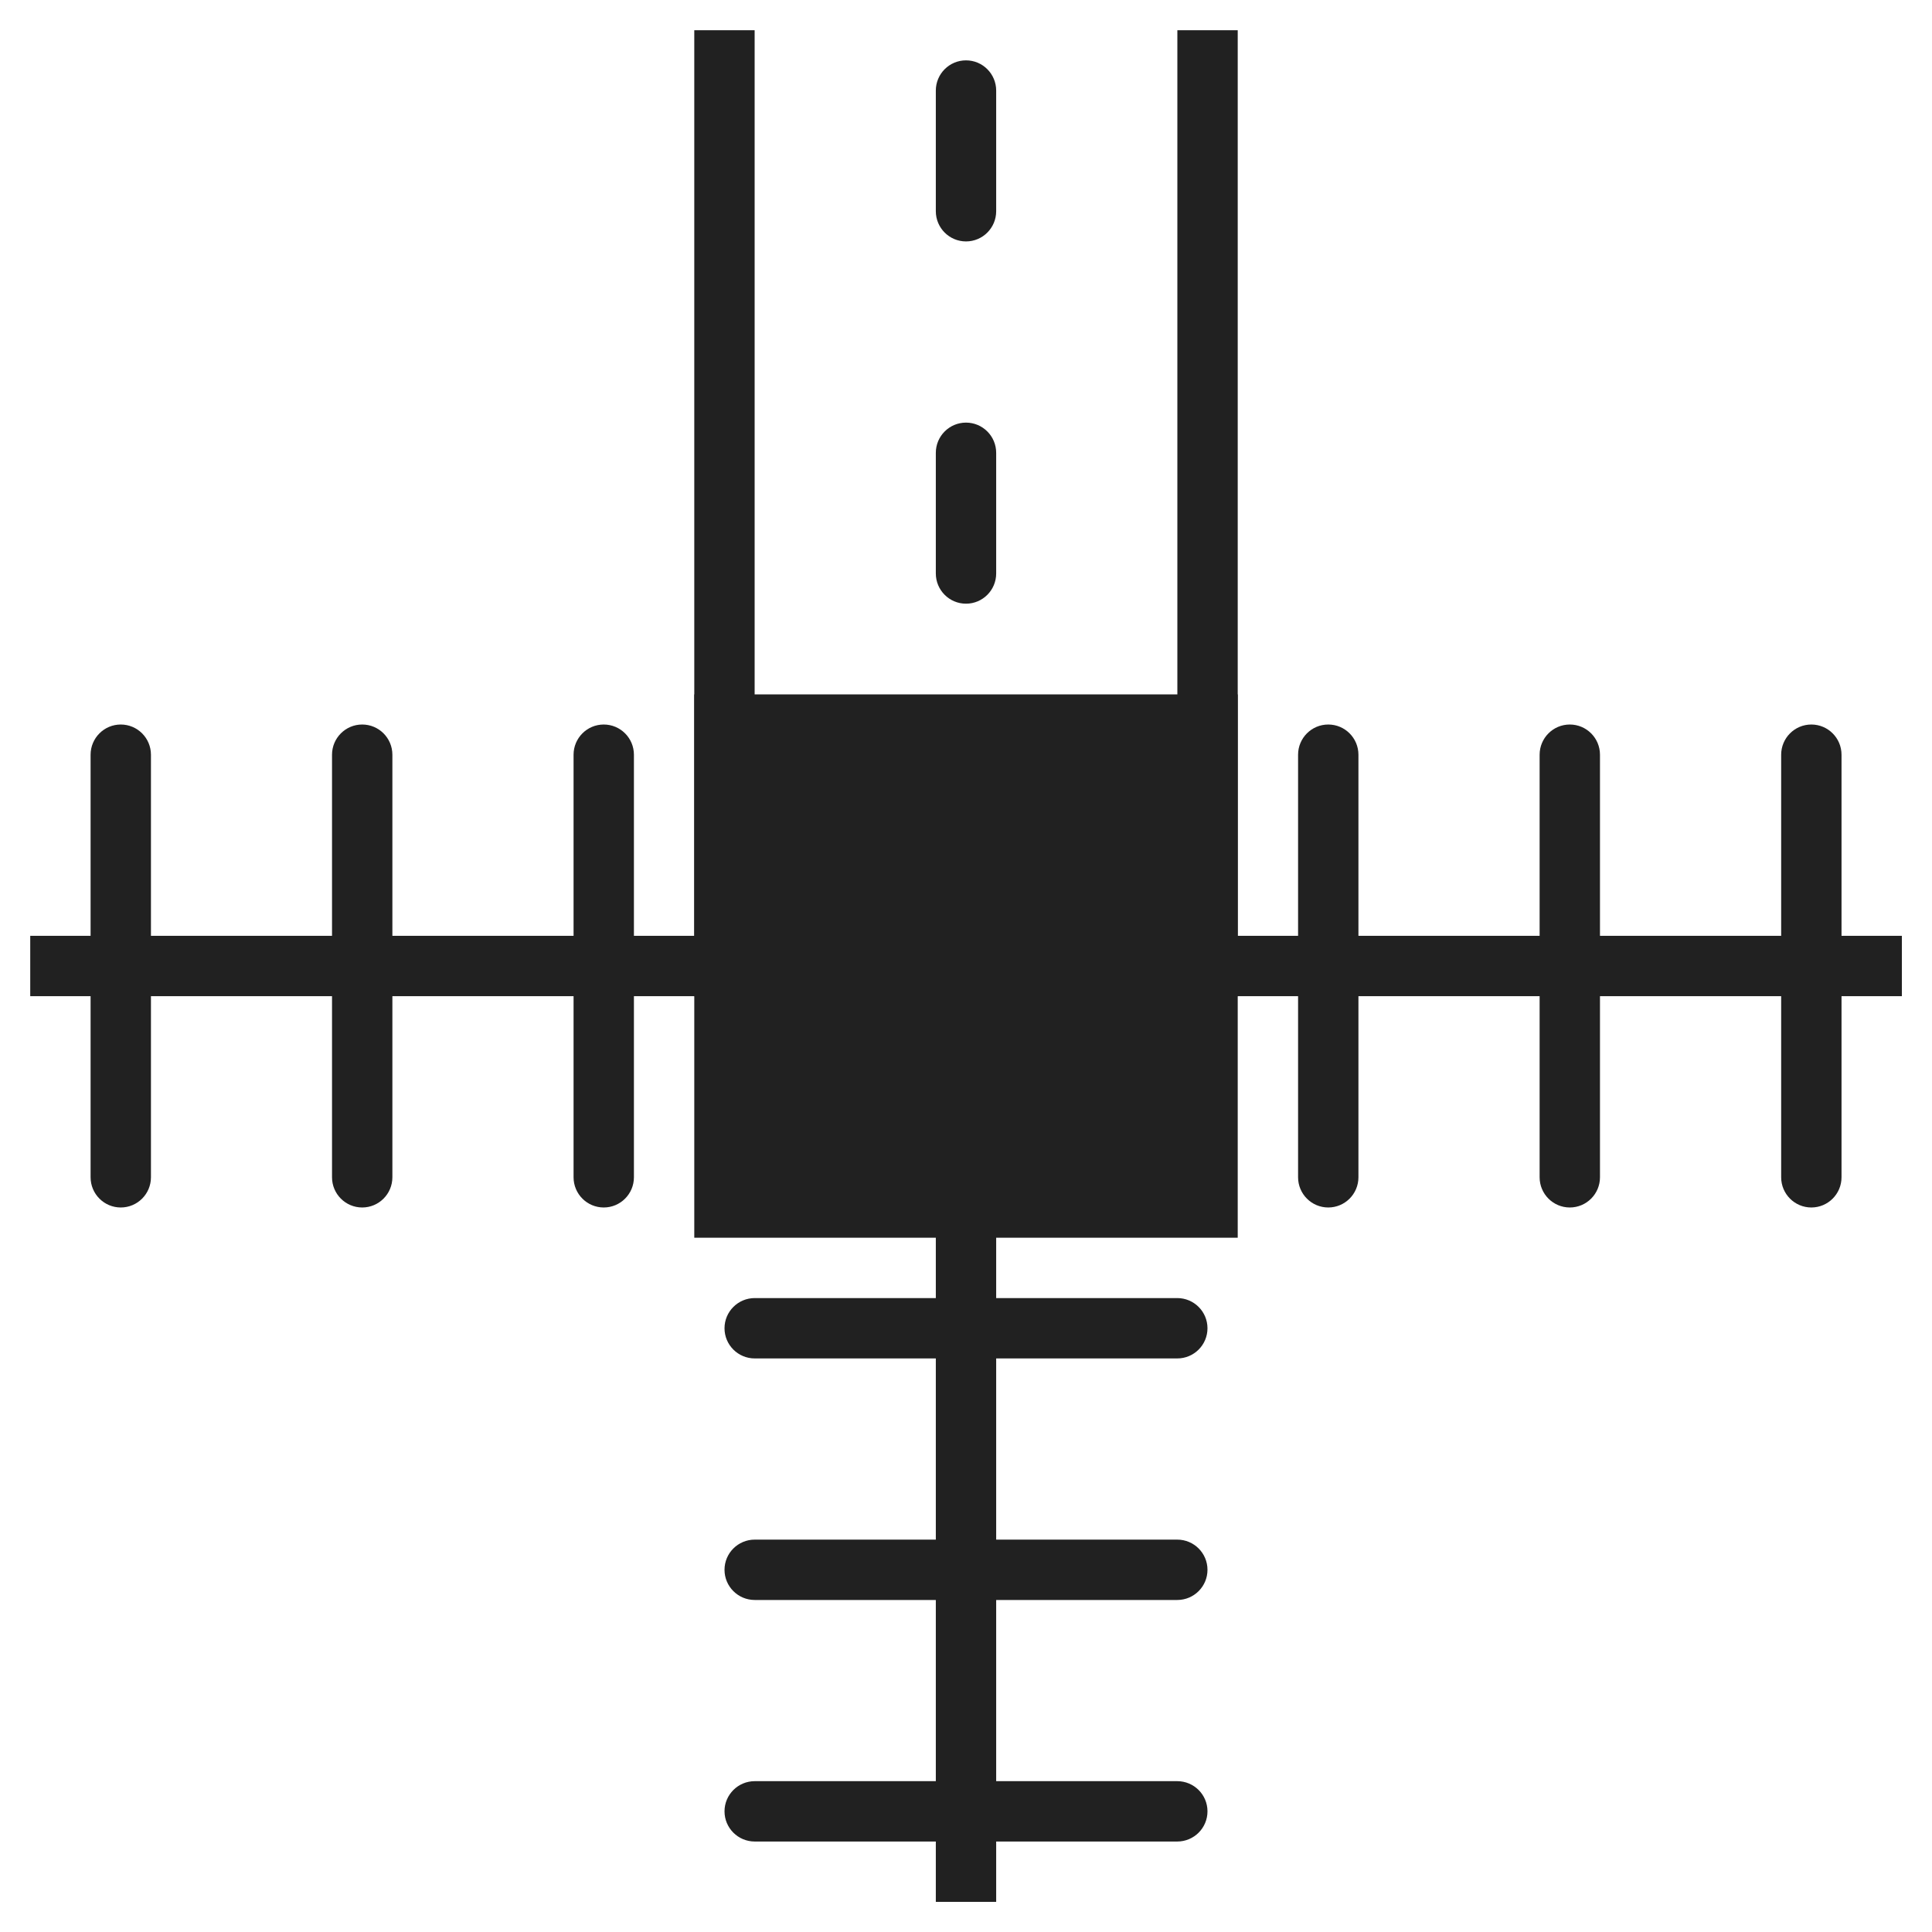
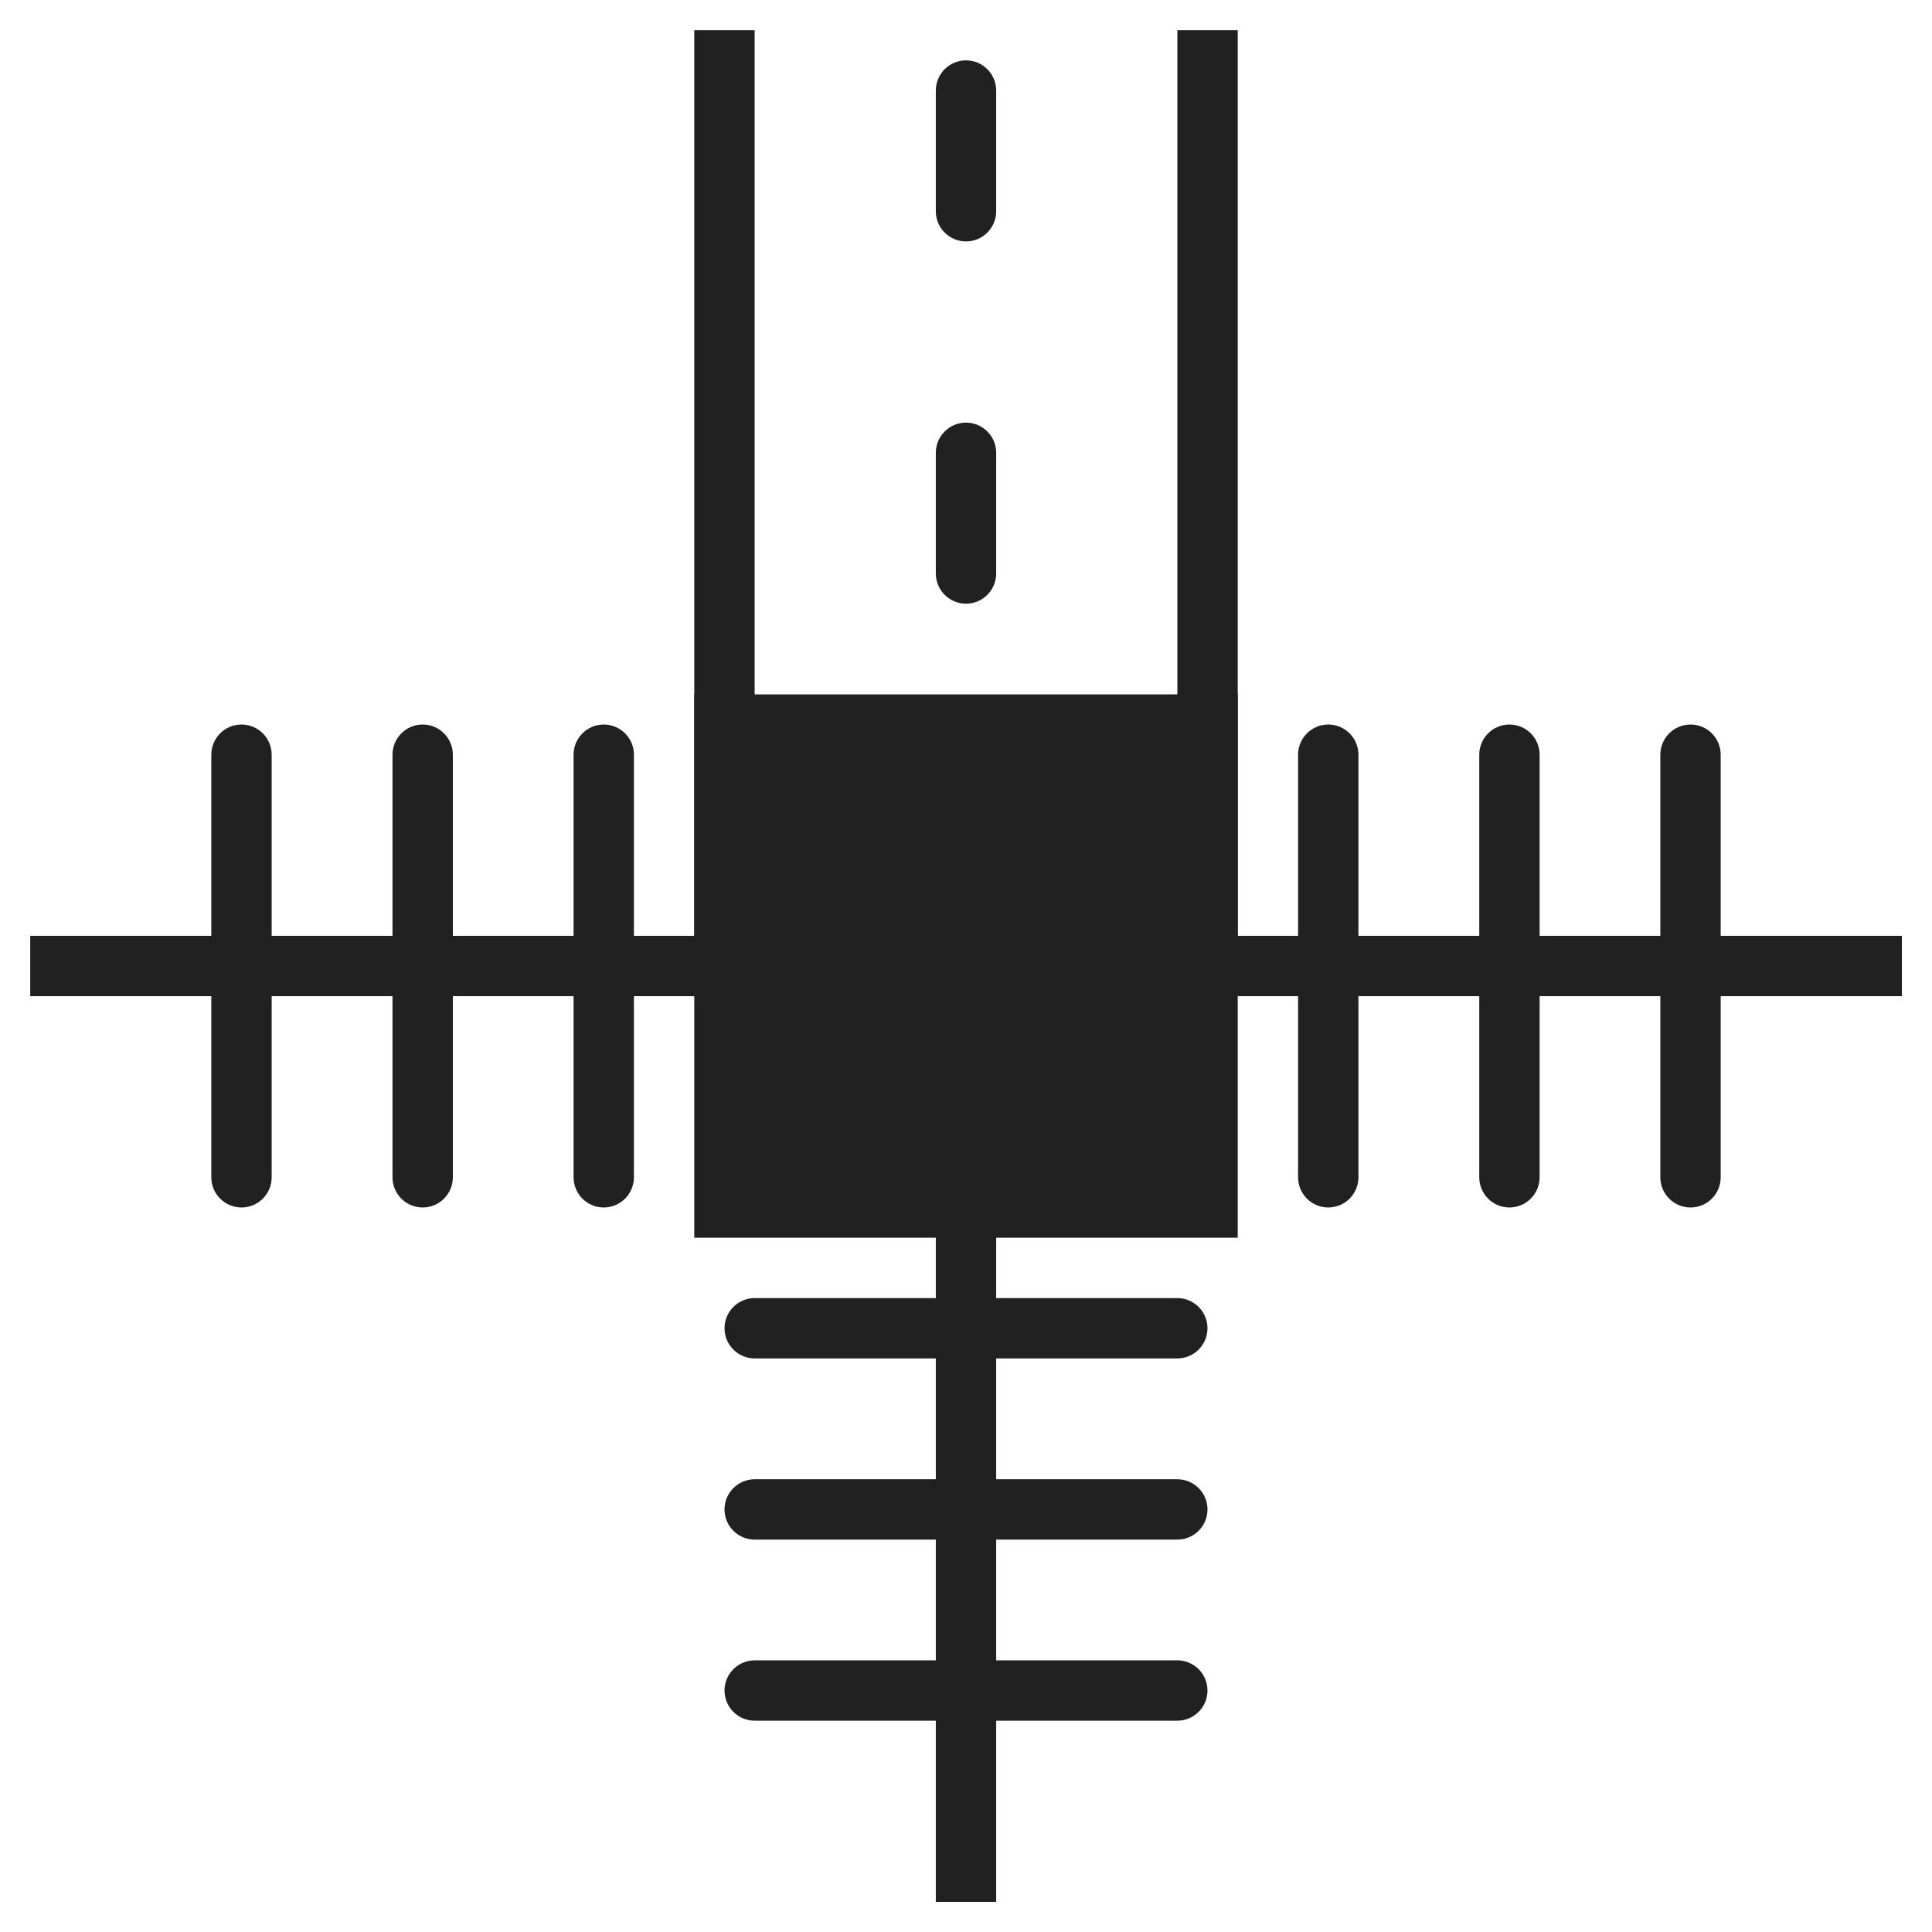
<svg xmlns="http://www.w3.org/2000/svg" id="svg8" version="1.1" viewBox="0 0 16.933 16.933" height="64" width="64">
  <defs id="defs2" />
  <rect style="fill:#212121;fill-opacity:1;stroke:none;stroke-width:0.177;stroke-linecap:butt;stroke-miterlimit:4;stroke-dasharray:none;stroke-opacity:1" id="rect848" width="0.529" height="8.467" x="-8.731" y="-16.669" transform="scale(-1)" />
-   <rect style="fill:#212121;fill-opacity:1;stroke:none;stroke-width:0.547;stroke-linecap:butt;stroke-miterlimit:4;stroke-dasharray:none;stroke-opacity:1" id="rect850" width="4.233" height="0.529" x="-10.583" y="-16.14" ry="0.265" transform="scale(-1)" />
-   <rect y="-14.023" x="-10.583" height="0.529" width="4.233" id="rect868" style="fill:#212121;fill-opacity:1;stroke:none;stroke-width:0.547;stroke-linecap:butt;stroke-miterlimit:4;stroke-dasharray:none;stroke-opacity:1" ry="0.265" transform="scale(-1)" />
+   <rect style="fill:#212121;fill-opacity:1;stroke:none;stroke-width:0.547;stroke-linecap:butt;stroke-miterlimit:4;stroke-dasharray:none;stroke-opacity:1" id="rect850" width="4.233" height="0.529" x="-10.583" y="-15.081" ry="0.265" transform="scale(-1)" />
+   <rect y="-13.494" x="-10.583" height="0.529" width="4.233" id="rect868" style="fill:#212121;fill-opacity:1;stroke:none;stroke-width:0.547;stroke-linecap:butt;stroke-miterlimit:4;stroke-dasharray:none;stroke-opacity:1" ry="0.265" transform="scale(-1)" />
  <rect style="fill:#212121;fill-opacity:1;stroke:none;stroke-width:0.547;stroke-linecap:butt;stroke-miterlimit:4;stroke-dasharray:none;stroke-opacity:1" id="rect870" width="4.233" height="0.529" x="-10.583" y="-11.906" ry="0.265" transform="scale(-1)" />
  <rect style="fill:#212121;stroke-width:0.794" id="rect911" width="4.763" height="4.762" x="-10.848" y="-10.848" transform="scale(-1)" />
  <rect y="0.265" x="6.085" height="8.467" width="0.529" id="rect923" style="fill:#212121;fill-opacity:1;stroke:none;stroke-width:0.177;stroke-linecap:butt;stroke-miterlimit:4;stroke-dasharray:none;stroke-opacity:1" />
  <rect style="fill:#212121;fill-opacity:1;stroke:none;stroke-width:0.177;stroke-linecap:butt;stroke-miterlimit:4;stroke-dasharray:none;stroke-opacity:1" id="rect925" width="0.529" height="8.467" x="10.319" y="0.265" />
  <rect style="fill:#212121;fill-opacity:1;stroke:none;stroke-width:0.335;stroke-linecap:butt;stroke-miterlimit:4;stroke-dasharray:none;stroke-opacity:1" id="rect929" width="1.587" height="0.529" x="3.704" y="-8.731" ry="0.265" transform="rotate(90)" />
  <rect ry="0.265" y="-8.731" x="0.529" height="0.529" width="1.587" id="rect931" style="fill:#212121;fill-opacity:1;stroke:none;stroke-width:0.335;stroke-linecap:butt;stroke-miterlimit:4;stroke-dasharray:none;stroke-opacity:1" transform="rotate(90)" />
  <rect transform="rotate(90)" y="-16.669" x="8.202" height="8.467" width="0.529" id="rect933" style="fill:#212121;fill-opacity:1;stroke:none;stroke-width:0.177;stroke-linecap:butt;stroke-miterlimit:4;stroke-dasharray:none;stroke-opacity:1" />
-   <rect transform="rotate(90)" ry="0.265" y="-16.14" x="6.35" height="0.529" width="4.233" id="rect935" style="fill:#212121;fill-opacity:1;stroke:none;stroke-width:0.547;stroke-linecap:butt;stroke-miterlimit:4;stroke-dasharray:none;stroke-opacity:1" />
-   <rect transform="rotate(90)" ry="0.265" style="fill:#212121;fill-opacity:1;stroke:none;stroke-width:0.547;stroke-linecap:butt;stroke-miterlimit:4;stroke-dasharray:none;stroke-opacity:1" id="rect937" width="4.233" height="0.529" x="6.35" y="-14.023" />
+   <rect transform="rotate(90)" ry="0.265" y="-15.081" x="6.35" height="0.529" width="4.233" id="rect935" style="fill:#212121;fill-opacity:1;stroke:none;stroke-width:0.547;stroke-linecap:butt;stroke-miterlimit:4;stroke-dasharray:none;stroke-opacity:1" />
+   <rect transform="rotate(90)" ry="0.265" style="fill:#212121;fill-opacity:1;stroke:none;stroke-width:0.547;stroke-linecap:butt;stroke-miterlimit:4;stroke-dasharray:none;stroke-opacity:1" id="rect937" width="4.233" height="0.529" x="6.35" y="-13.494" />
  <rect transform="rotate(90)" ry="0.265" y="-11.906" x="6.35" height="0.529" width="4.233" id="rect939" style="fill:#212121;fill-opacity:1;stroke:none;stroke-width:0.547;stroke-linecap:butt;stroke-miterlimit:4;stroke-dasharray:none;stroke-opacity:1" />
  <rect style="fill:#212121;fill-opacity:1;stroke:none;stroke-width:0.177;stroke-linecap:butt;stroke-miterlimit:4;stroke-dasharray:none;stroke-opacity:1" id="rect941" width="0.529" height="8.467" x="-8.731" y="0.265" transform="rotate(-90)" />
-   <rect style="fill:#212121;fill-opacity:1;stroke:none;stroke-width:0.547;stroke-linecap:butt;stroke-miterlimit:4;stroke-dasharray:none;stroke-opacity:1" id="rect943" width="4.233" height="0.529" x="-10.583" y="0.794" ry="0.265" transform="rotate(-90)" />
-   <rect y="2.91" x="-10.583" height="0.529" width="4.233" id="rect945" style="fill:#212121;fill-opacity:1;stroke:none;stroke-width:0.547;stroke-linecap:butt;stroke-miterlimit:4;stroke-dasharray:none;stroke-opacity:1" ry="0.265" transform="rotate(-90)" />
+   <rect style="fill:#212121;fill-opacity:1;stroke:none;stroke-width:0.547;stroke-linecap:butt;stroke-miterlimit:4;stroke-dasharray:none;stroke-opacity:1" id="rect943" width="4.233" height="0.529" x="-10.583" y="1.852" ry="0.265" transform="rotate(-90)" />
+   <rect y="3.44" x="-10.583" height="0.529" width="4.233" id="rect945" style="fill:#212121;fill-opacity:1;stroke:none;stroke-width:0.547;stroke-linecap:butt;stroke-miterlimit:4;stroke-dasharray:none;stroke-opacity:1" ry="0.265" transform="rotate(-90)" />
  <rect style="fill:#212121;fill-opacity:1;stroke:none;stroke-width:0.547;stroke-linecap:butt;stroke-miterlimit:4;stroke-dasharray:none;stroke-opacity:1" id="rect947" width="4.233" height="0.529" x="-10.583" y="5.027" ry="0.265" transform="rotate(-90)" />
</svg>
